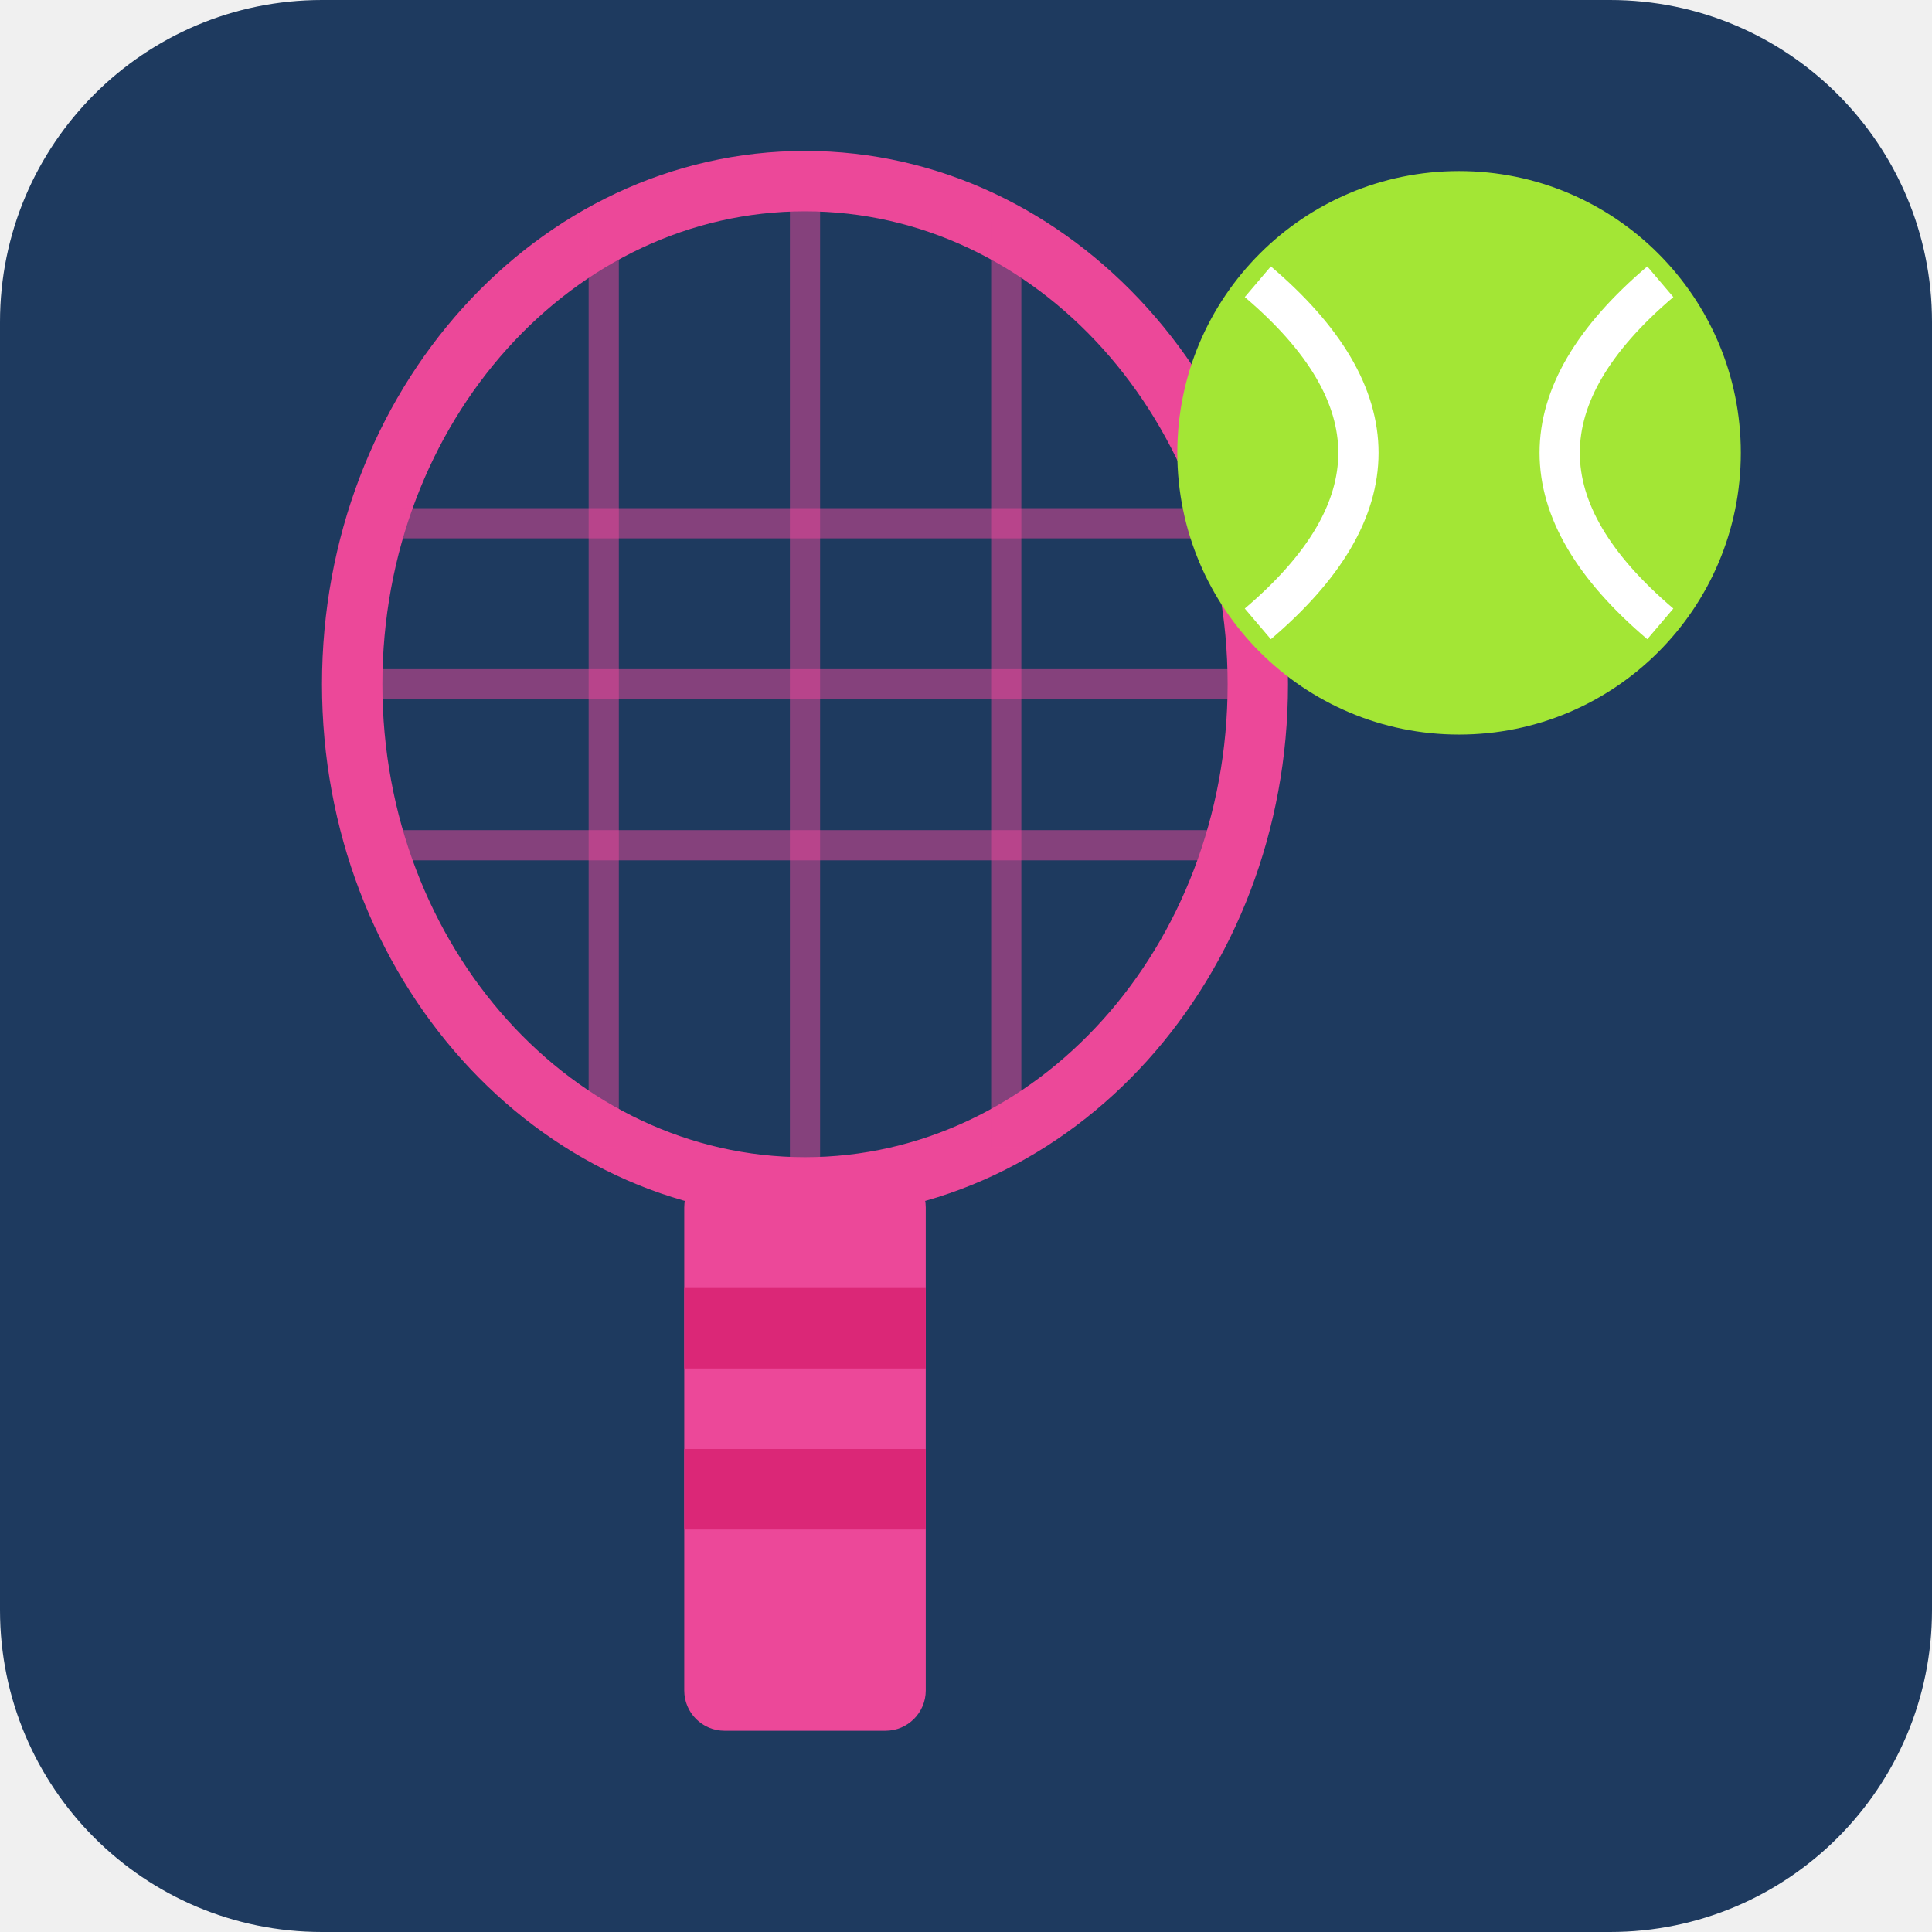
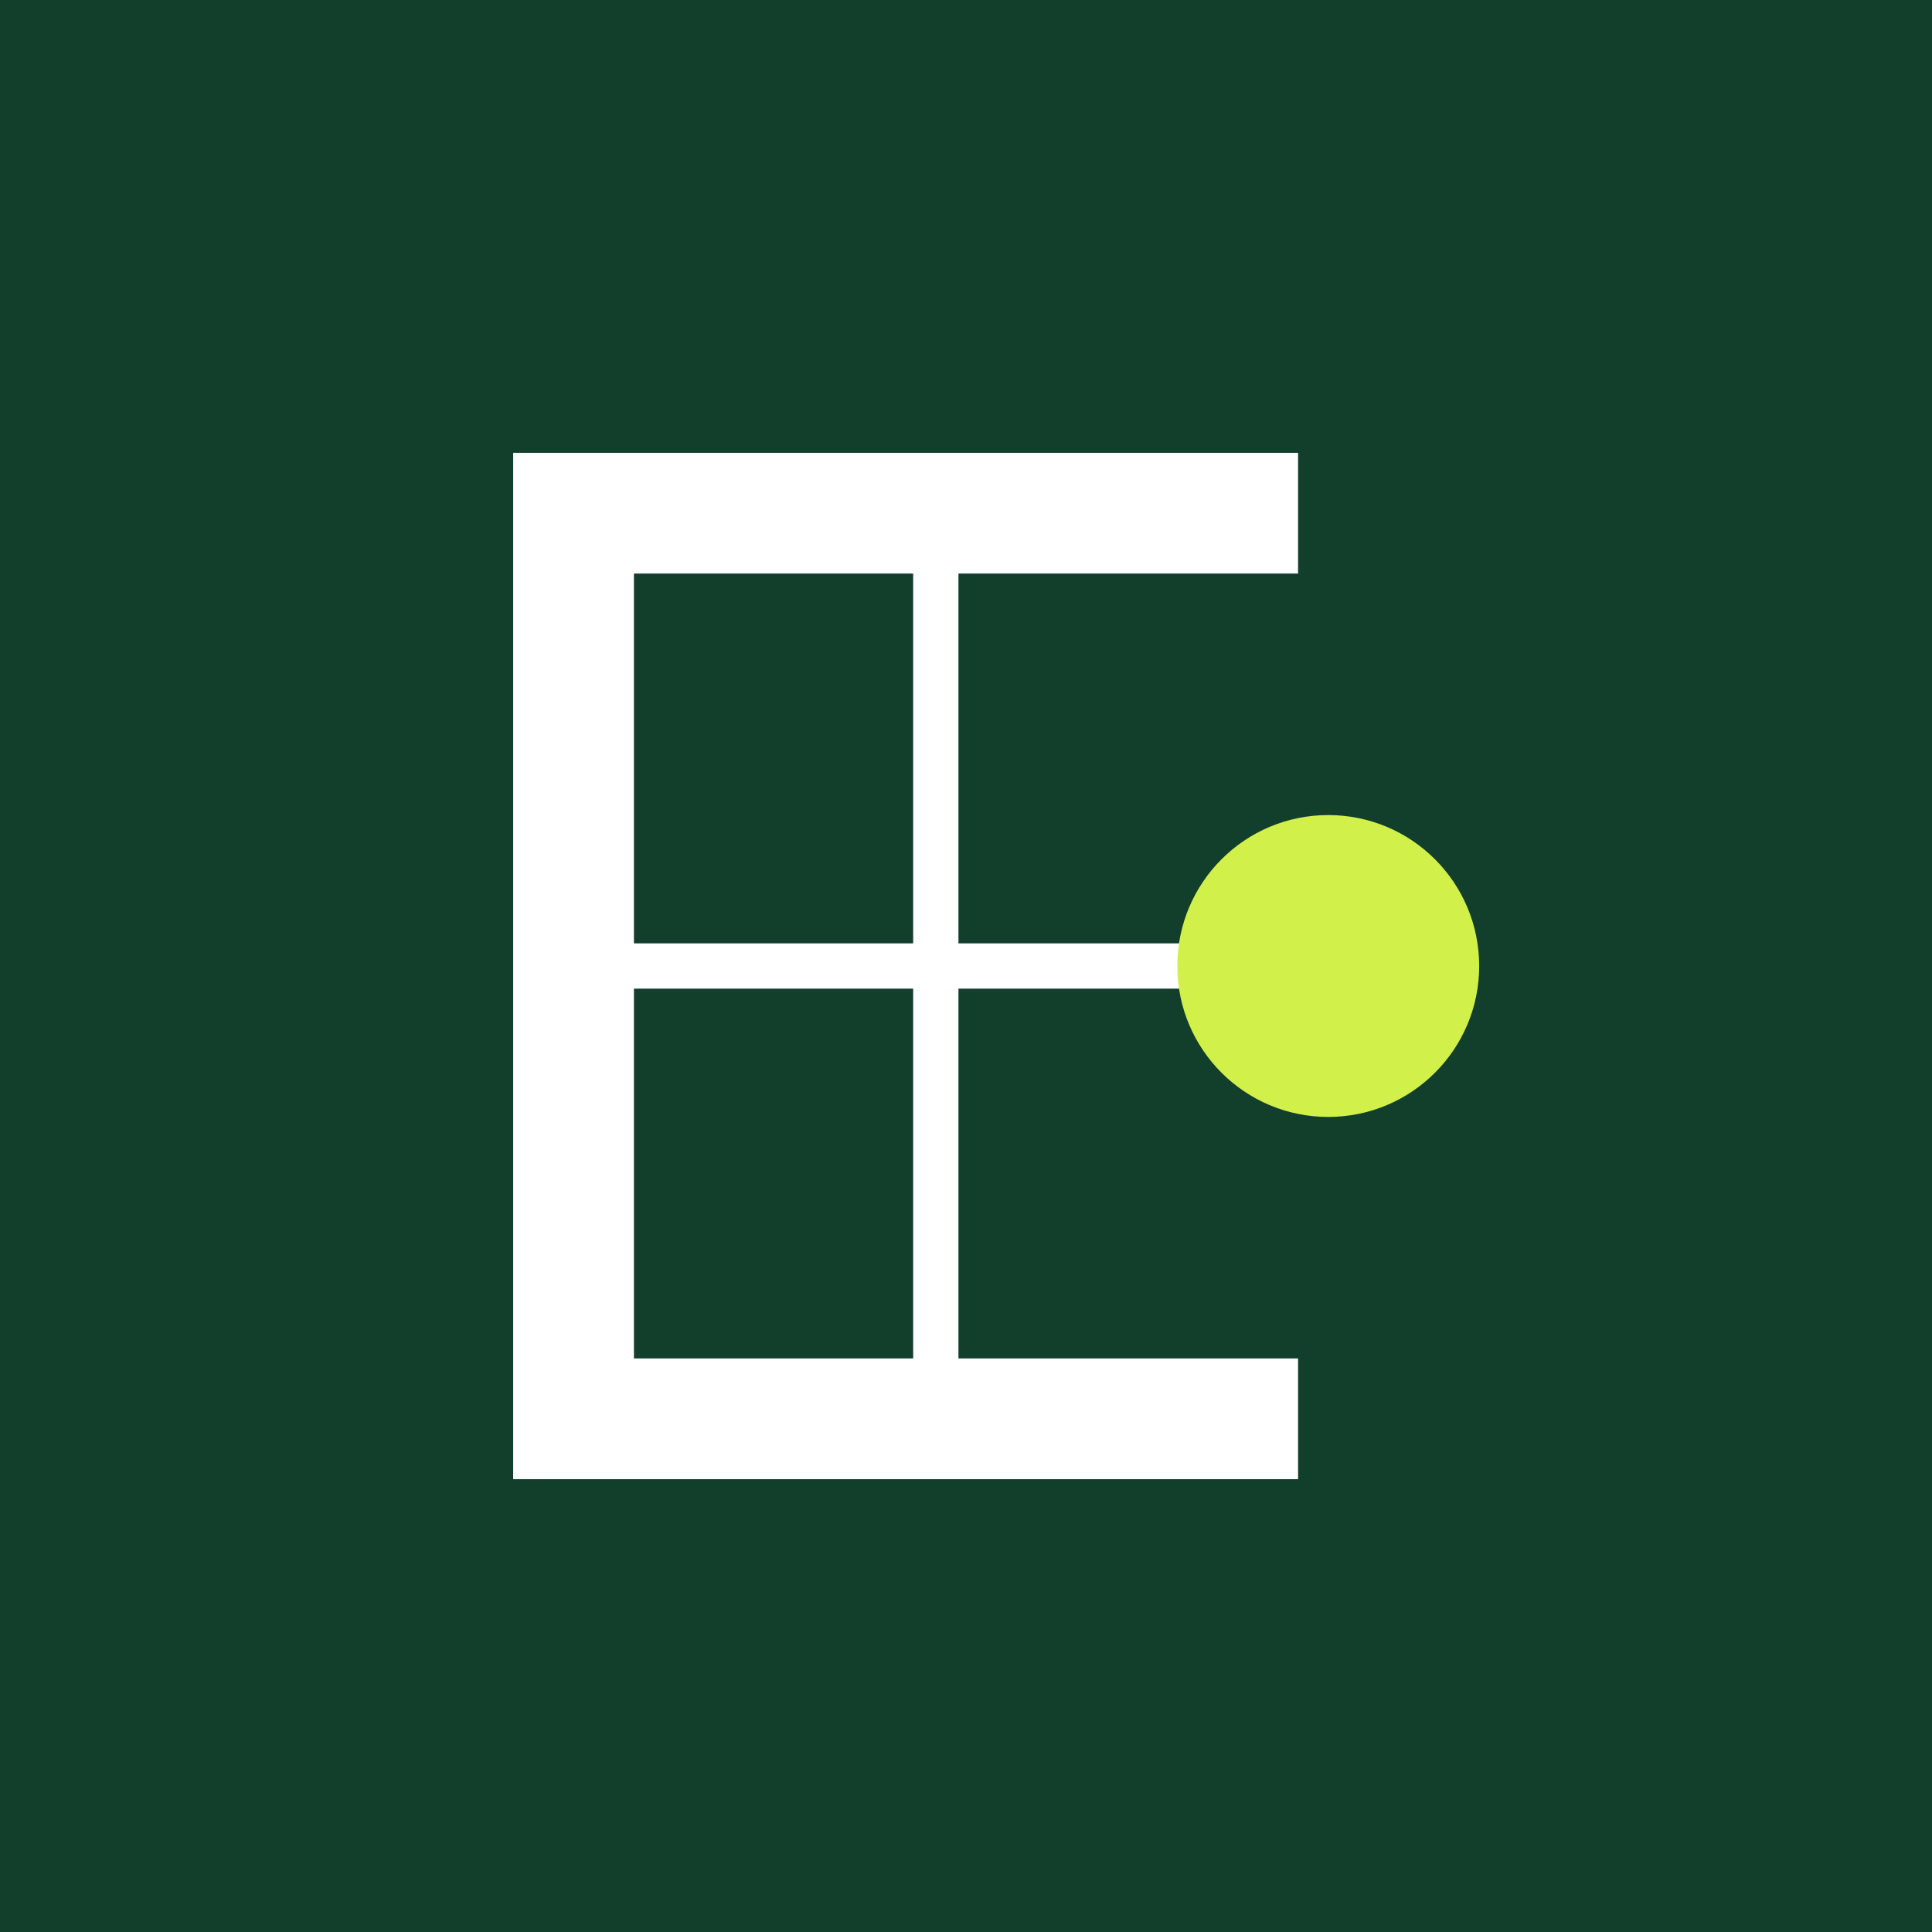
- <svg xmlns="http://www.w3.org/2000/svg" viewBox="0 0 192 192">
-   <rect width="192" height="192" rx="32" fill="#1e3a5f" />
-   <ellipse cx="80" cy="68" rx="45" ry="50" stroke="#ec4899" stroke-width="6" fill="none" />
-   <line x1="40" y1="52" x2="120" y2="52" stroke="#ec4899" stroke-width="3" opacity="0.5" />
-   <line x1="36" y1="68" x2="124" y2="68" stroke="#ec4899" stroke-width="3" opacity="0.5" />
-   <line x1="40" y1="84" x2="120" y2="84" stroke="#ec4899" stroke-width="3" opacity="0.5" />
-   <line x1="60" y1="22" x2="60" y2="114" stroke="#ec4899" stroke-width="3" opacity="0.5" />
-   <line x1="80" y1="18" x2="80" y2="118" stroke="#ec4899" stroke-width="3" opacity="0.5" />
-   <line x1="100" y1="22" x2="100" y2="114" stroke="#ec4899" stroke-width="3" opacity="0.5" />
-   <rect x="68" y="116" width="24" height="56" rx="4" fill="#ec4899" />
-   <rect x="68" y="128" width="24" height="8" fill="#db2777" />
-   <rect x="68" y="144" width="24" height="8" fill="#db2777" />
-   <circle cx="145" cy="45" r="28" fill="#a3e635" />
-   <path d="M125 28 Q145 45 125 62" stroke="white" stroke-width="4" fill="none" />
-   <path d="M165 28 Q145 45 165 62" stroke="white" stroke-width="4" fill="none" />
+ <svg xmlns="http://www.w3.org/2000/svg" viewBox="0 0 64 64" width="192" height="192">
+   <rect width="64" height="64" fill="#123e2c" />
+   <path d="M43 17H19v30h24" fill="none" stroke="#ffffff" stroke-width="4" />
+   <path d="M19 32h24M31 17v30" fill="none" stroke="#ffffff" stroke-width="1.5" />
+   <circle cx="44" cy="32" r="5" fill="#d1f04a" />
</svg>
